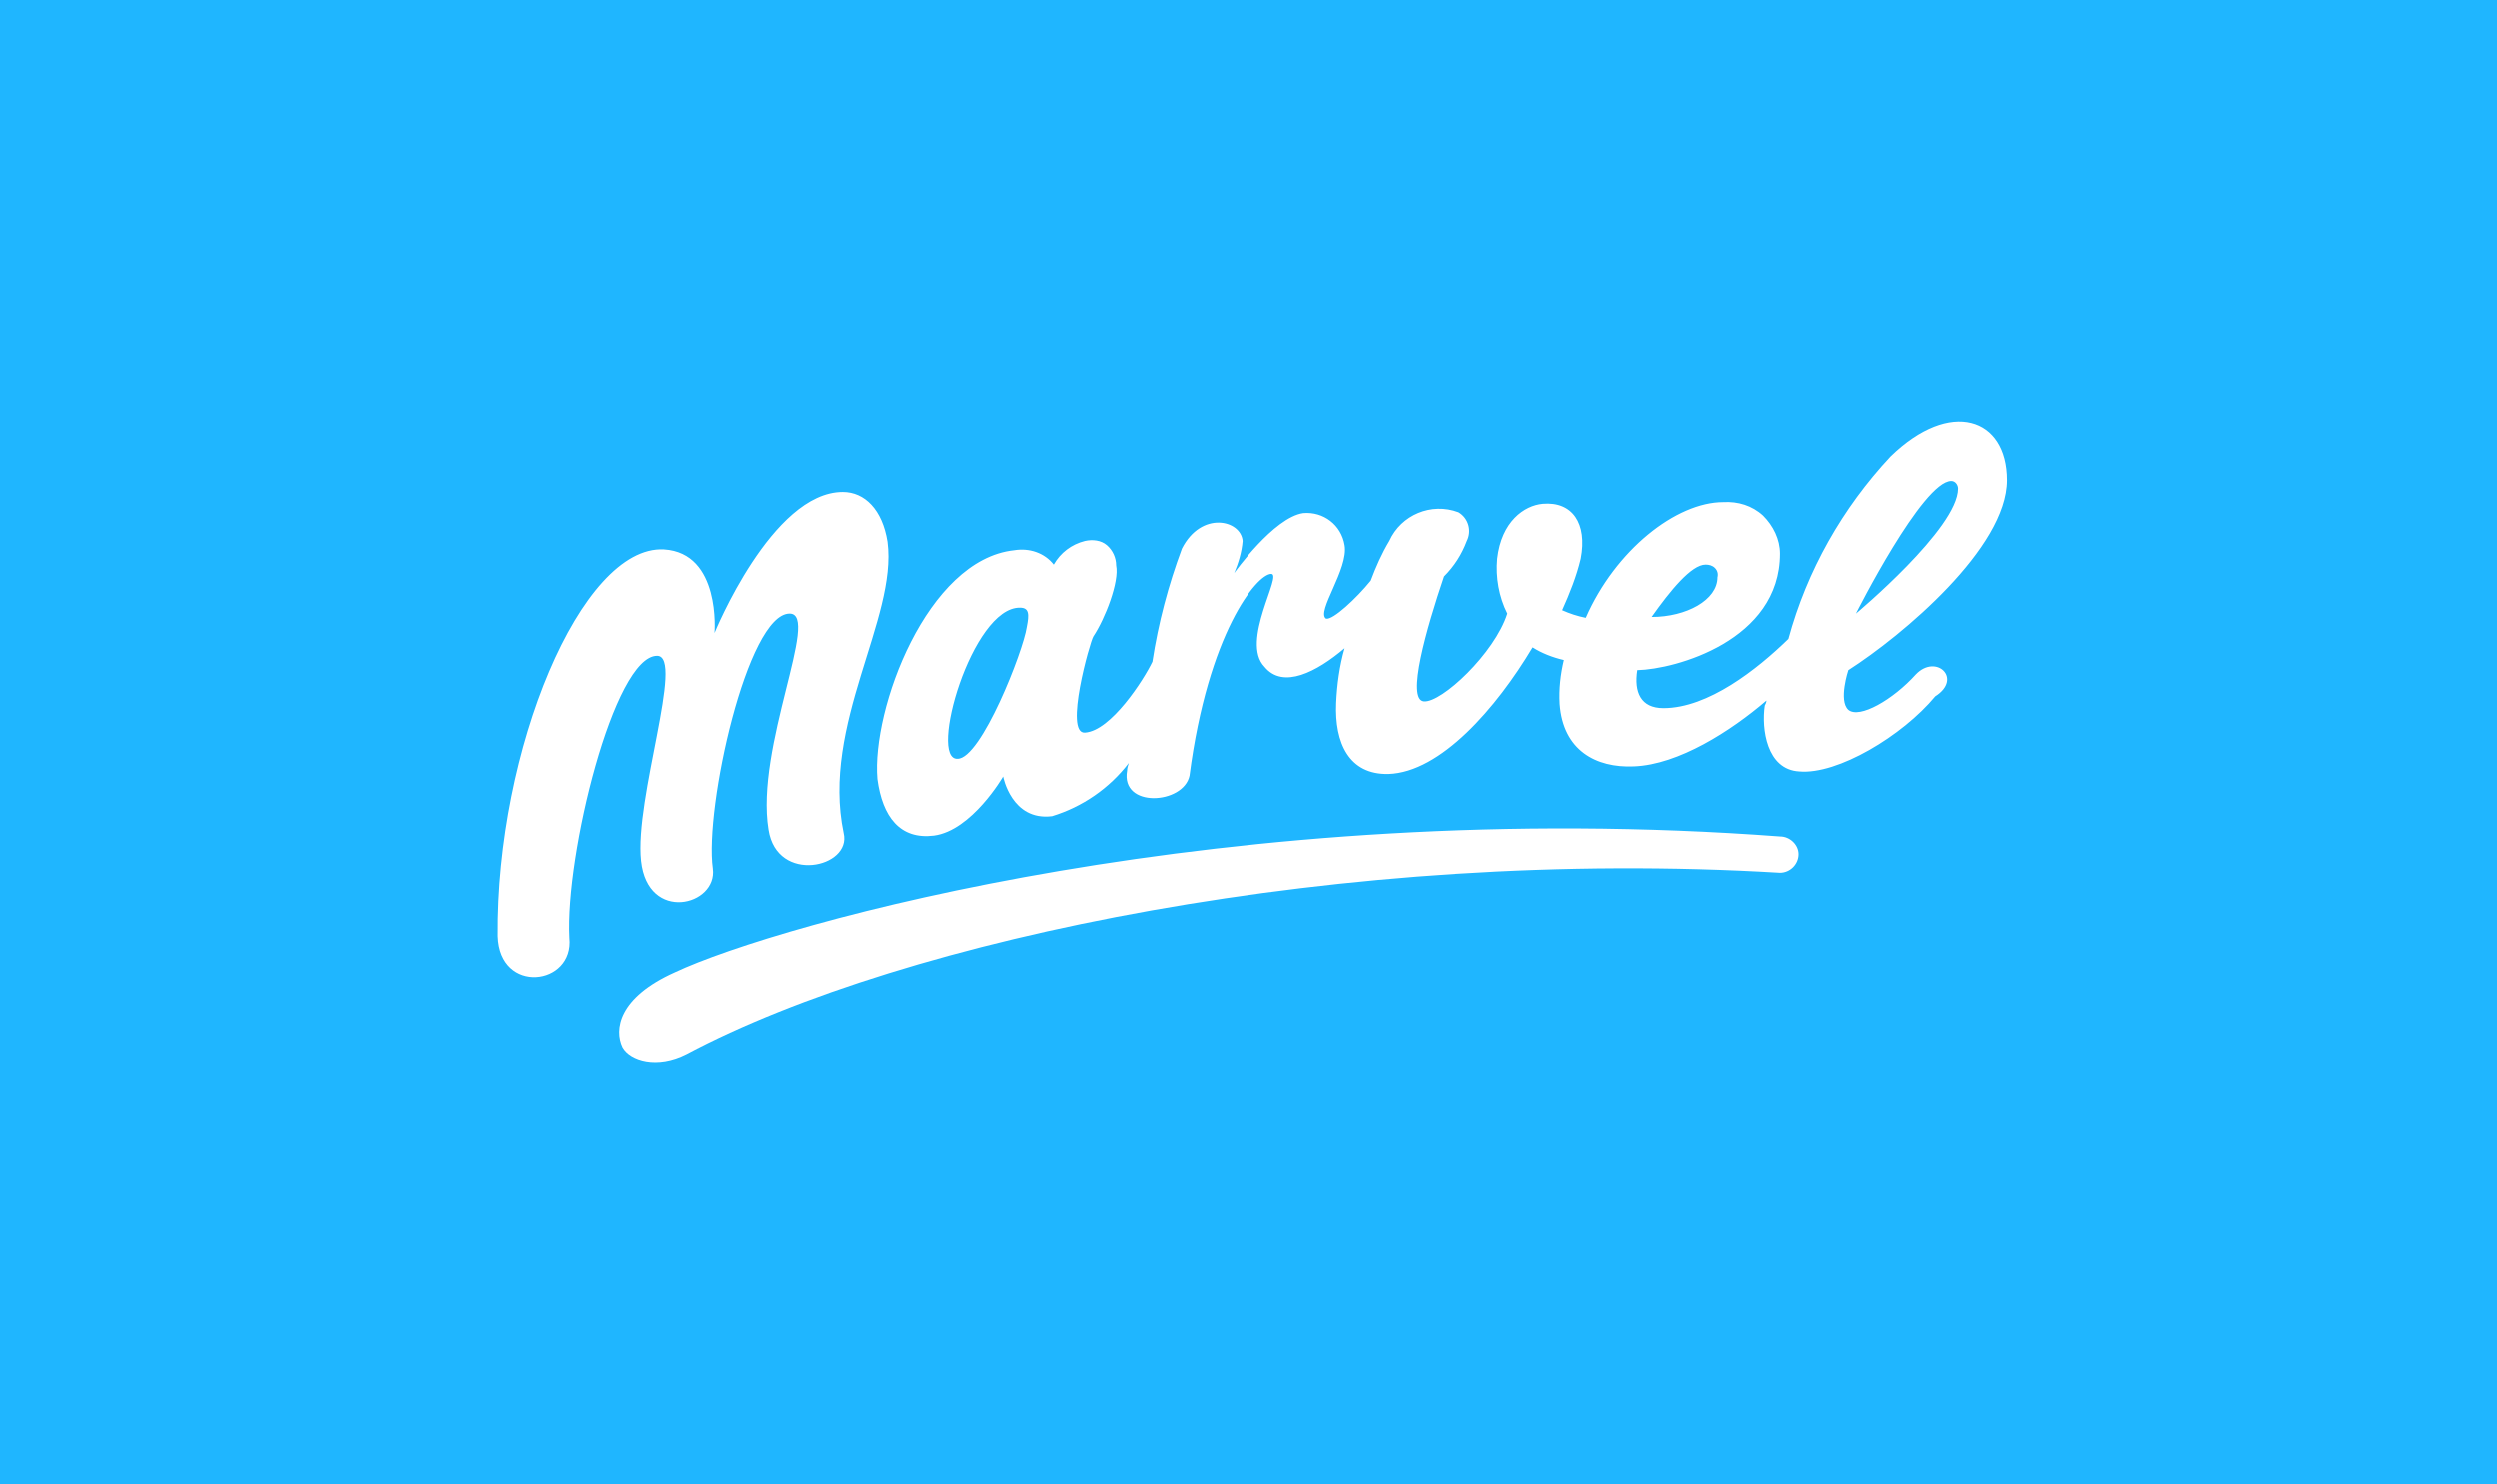
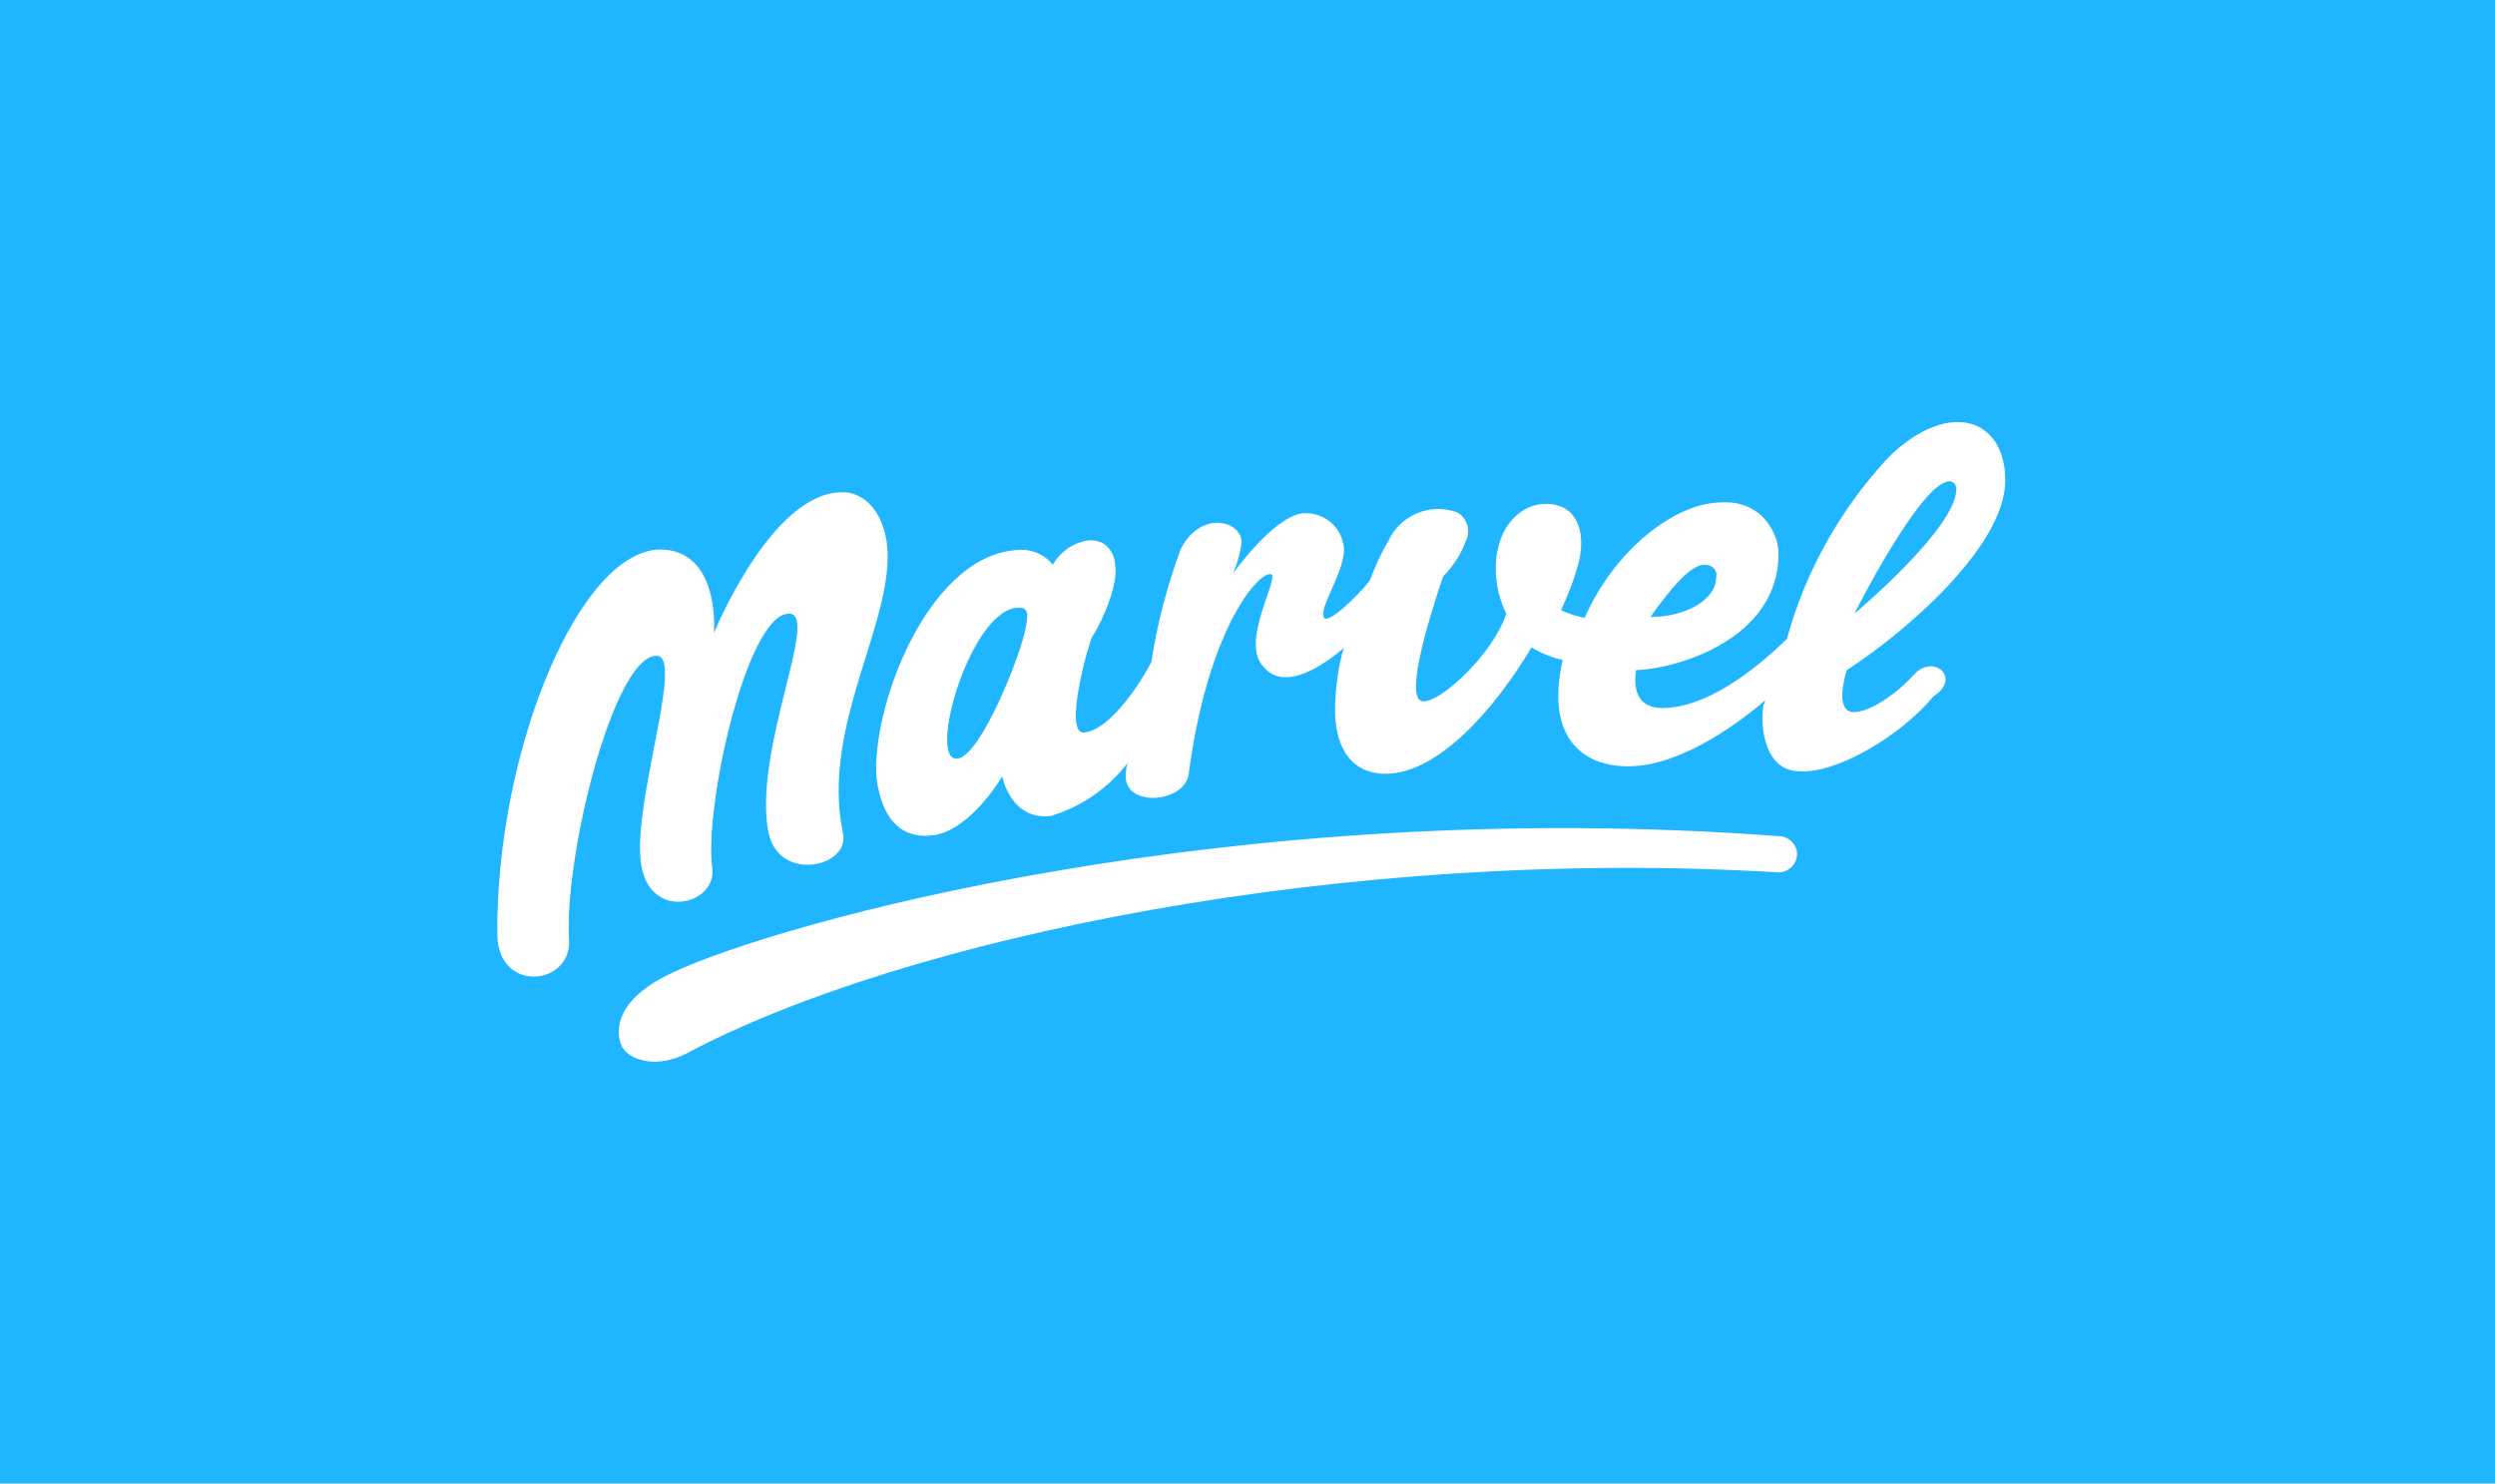
- <svg xmlns="http://www.w3.org/2000/svg" id="Layer_1" viewBox="0 0 296 176" width="2500" height="1486">
+ <svg xmlns="http://www.w3.org/2000/svg" id="Layer_1" viewBox="0 0 296 176">
  <style>.st0{fill:#1fb6ff}.st1{fill:#fff}</style>
  <path class="st0" d="M-236 0h768v176h-768V0z" />
  <path class="st1" d="M211 99.2c-65.1-4.9-118.9 10.4-131 16.1-6.7 3-7.2 6.8-6.2 8.9.9 1.6 4.1 2.6 7.6.8 25.8-13.7 78.1-24.6 129.6-21.5 1.2 0 2.2-1 2.2-2.2 0-1.1-1-2.1-2.2-2.1zM227.1 80c-2.7 3-6.7 5.3-8 4.2-1.2-1.1 0-4.7 0-4.7 6.4-4.1 18.8-14.5 18.8-22.5 0-7.4-6.7-9.7-13.8-2.8-5.7 6.1-9.9 13.5-12.1 21.6-3.7 3.6-9.5 8.2-14.8 8.2-2.7 0-3.5-1.9-3.1-4.5 4.5-.1 16.9-3.5 16.9-13.8 0-1.7-.8-3.3-2-4.5-1.3-1.2-3-1.7-4.7-1.6-5.6 0-12.8 5.7-16.3 13.7-1-.2-1.9-.5-2.8-.9.9-2 1.7-4 2.2-6.1.8-4.2-1-6.8-4.5-6.5-2.2.2-4.9 2.1-5.4 6.5-.2 2.2.2 4.5 1.2 6.5-1.5 4.7-7.8 10.6-9.9 10.4s.3-8.6 2.4-14.8c1.2-1.2 2.1-2.6 2.7-4.2.6-1.2.2-2.7-1-3.4-3.2-1.2-6.8.3-8.2 3.4-.9 1.5-1.6 3.1-2.2 4.7-1.7 2.1-4.5 4.7-5.3 4.5-1.2-.8 2.7-5.9 2.2-8.7-.4-2.4-2.5-4-4.9-3.8-3.5.5-8.2 7.1-8.2 7.1.5-1.2.9-2.5 1-3.8-.2-2.5-4.9-3.6-7.2.9-1.6 4.3-2.8 8.8-3.5 13.4-1 2.1-4.9 8.2-8 8.4-2.5.2.6-10.8 1-11.4 1.4-2.1 3.1-6.5 2.7-8.4 0-.9-.4-1.8-1.1-2.4-.7-.6-1.7-.7-2.6-.5-1.6.4-2.9 1.4-3.7 2.8-1.1-1.4-2.9-2-4.7-1.7-10.3 1.1-16.9 18.8-16.2 27.1.6 4.5 2.7 7.2 6.7 6.7 4.5-.6 8.2-7 8.2-7s1 5.3 5.8 4.7c3.6-1.1 6.8-3.3 9.1-6.3-.1.3-.2.6-.2.9-.8 4.5 6.7 4 7.4.6 2.2-16.9 8-23.9 9.7-23.9 1.4 0-3.7 8-.8 11 2.2 2.7 6.2.6 9.5-2.2-.6 2.1-.9 4.3-1 6.5-.2 4.7 1.5 8.5 6.2 8.4 6.2-.2 12.8-7.8 17.1-15 1.1.7 2.4 1.2 3.7 1.5-.4 1.7-.6 3.4-.5 5.2.4 5.5 4.3 7.6 8.8 7.4 5.3-.2 11.5-4.2 15.7-7.8 0 .2-.1.4-.2.6-.4 2.7.2 7.6 4.1 7.8 4.5.4 12.2-4.2 16.1-8.9 3.3-2.1.1-5.1-2.3-2.6zm4.2-22.9c.5 0 .8.5.8.9 0 4.7-12.1 14.8-12.1 14.8s7.9-15.7 11.3-15.7zM202.2 67c.4 0 .8.1 1.1.4.3.3.4.7.3 1.1 0 2.7-3.7 4.7-7.8 4.7 2.2-3.1 4.7-6.2 6.4-6.2zm-80.5 7.4c-.4 2.8-5.4 15.6-8.2 15.6-3.5.2 1.7-18 7.4-17.9 1.1 0 1.1.8.8 2.3zm-43.8 3.4c3.3 0-2.7 16.9-1.9 24.3.8 7.4 9.1 5.3 8.5.9-1-7.2 4.1-30.2 9.1-30.2 3.7 0-4.1 15.8-2.5 25.6 1 6.5 9.9 4.5 8.9.4-2.7-12.9 6.4-25.4 5.2-34.5-.6-3.8-2.7-5.9-5.3-5.9-8.4 0-15.2 16.7-15.2 16.7s.8-9.5-6-9.9C68.9 64.7 58.8 89 59 111c.2 7 9.1 5.9 8.5.2-.5-9.8 5.3-33.4 10.4-33.4z" />
</svg>
